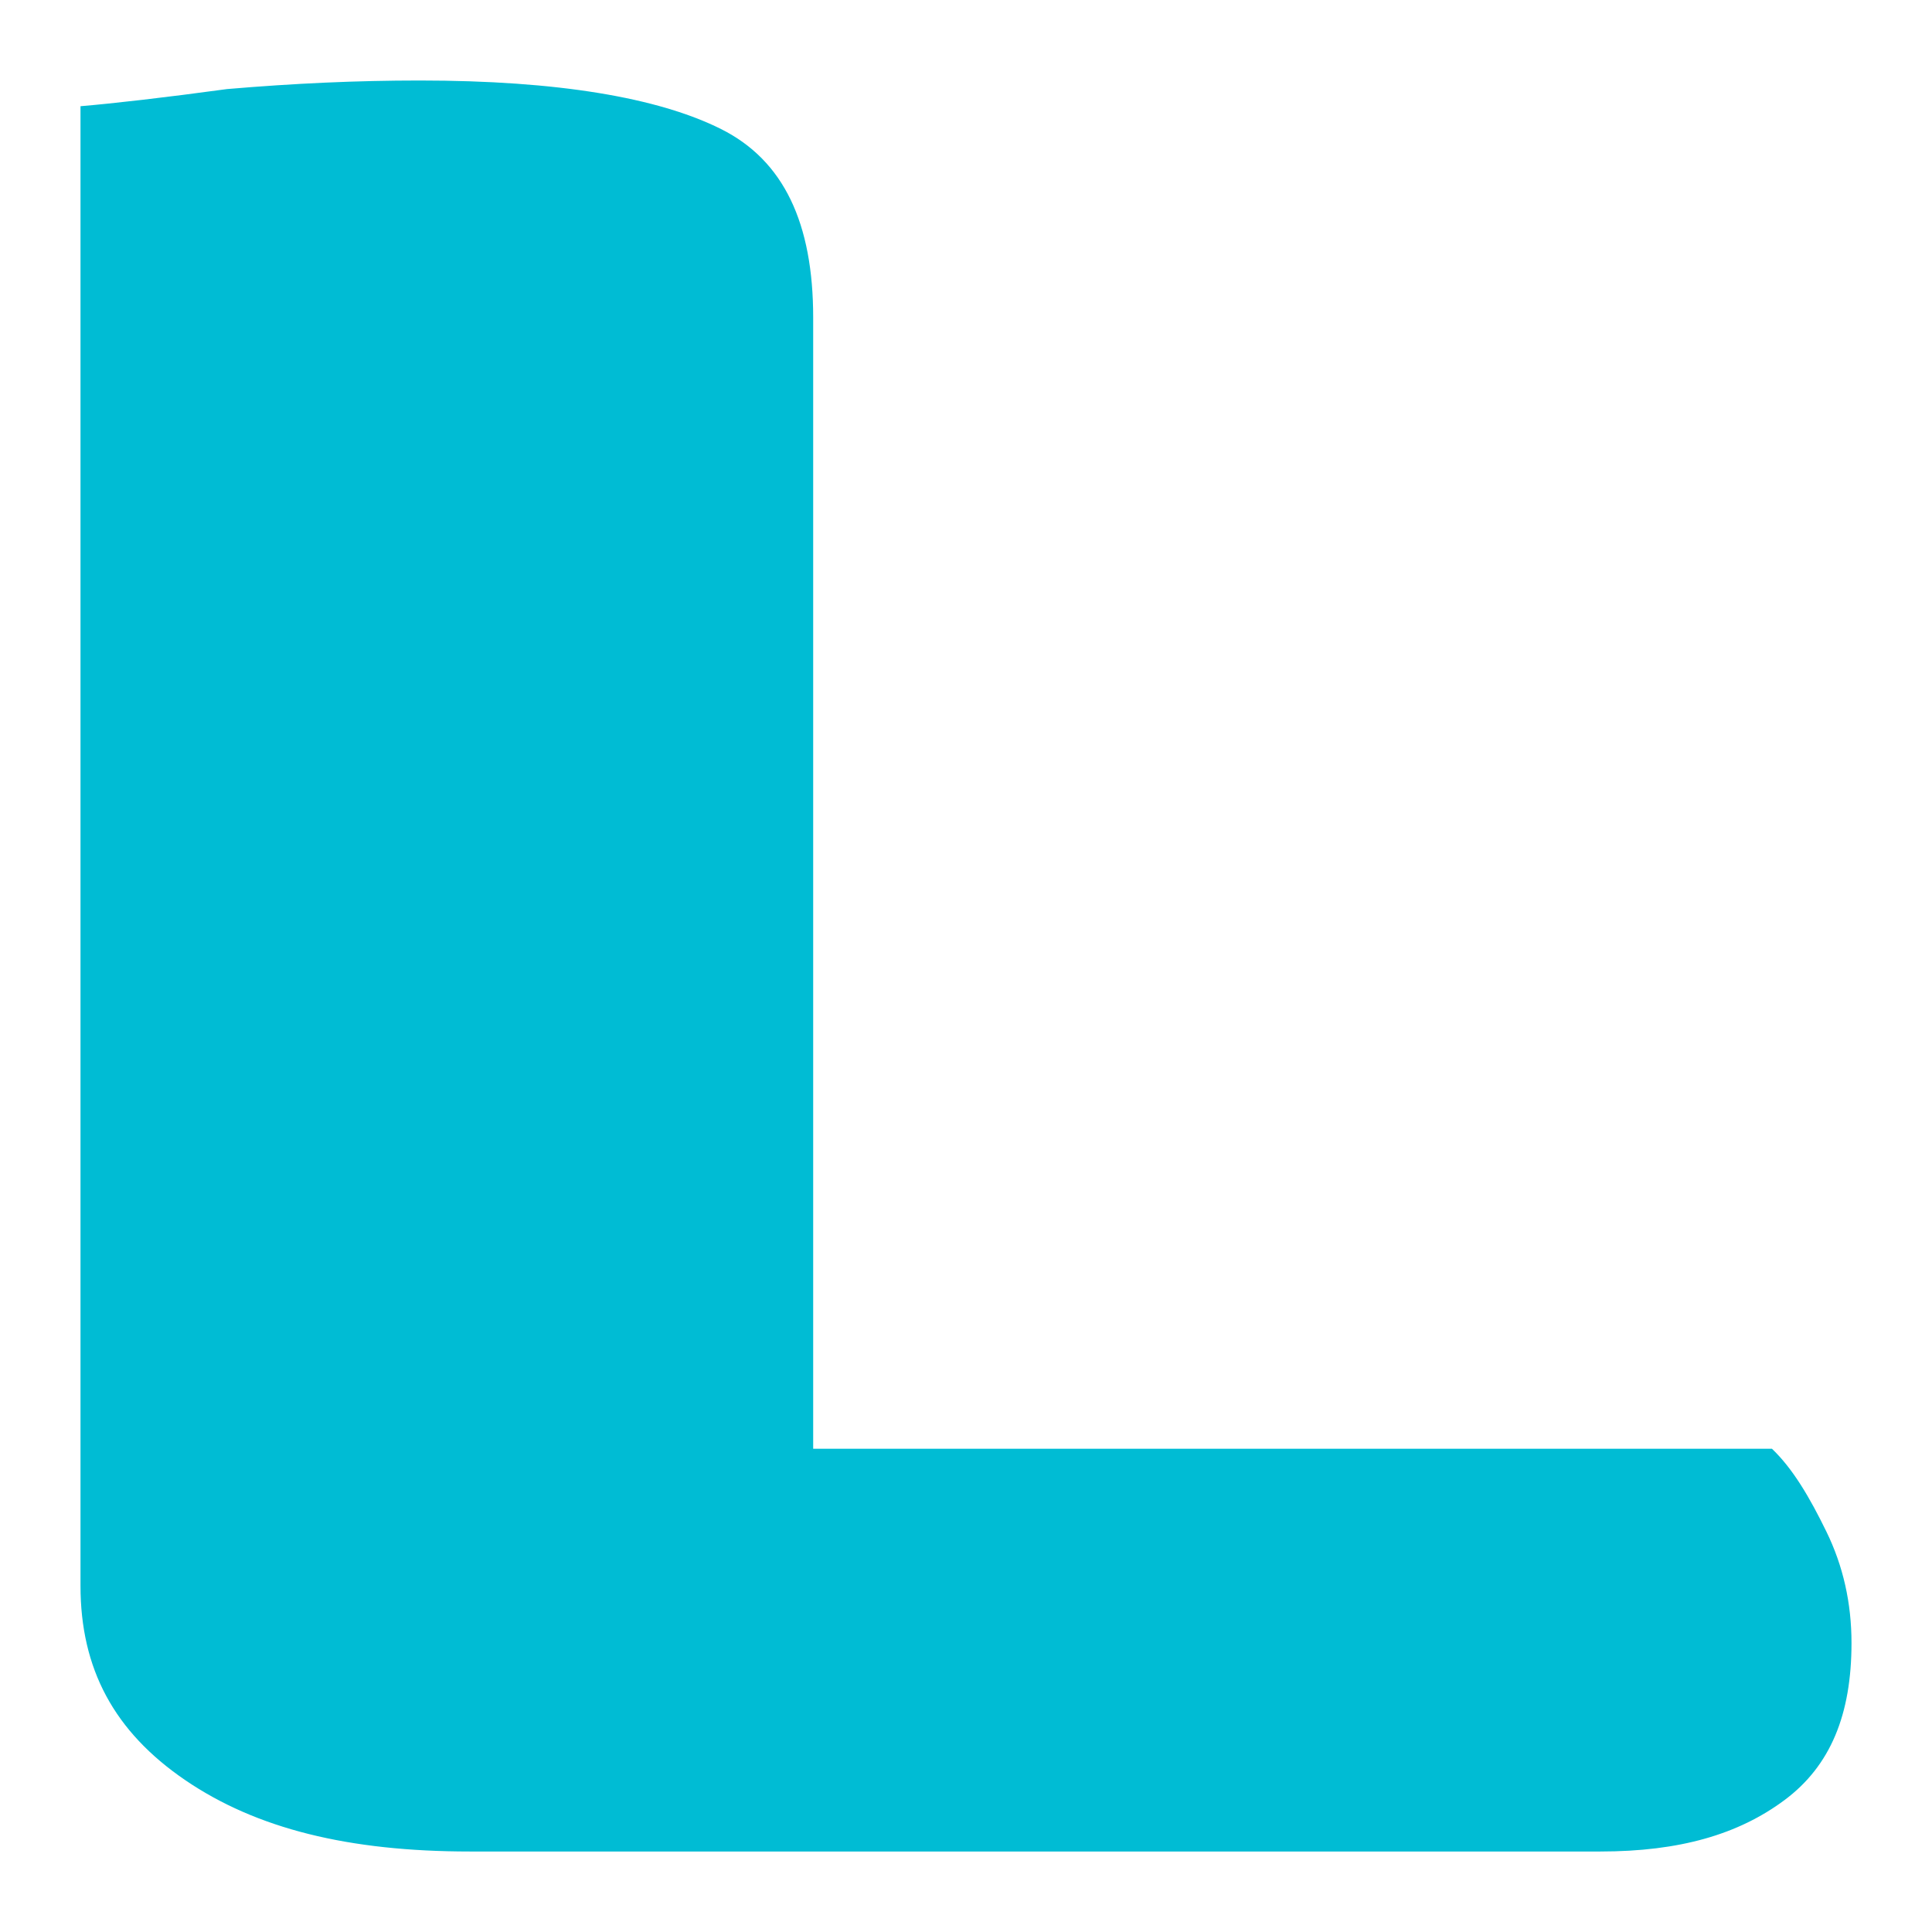
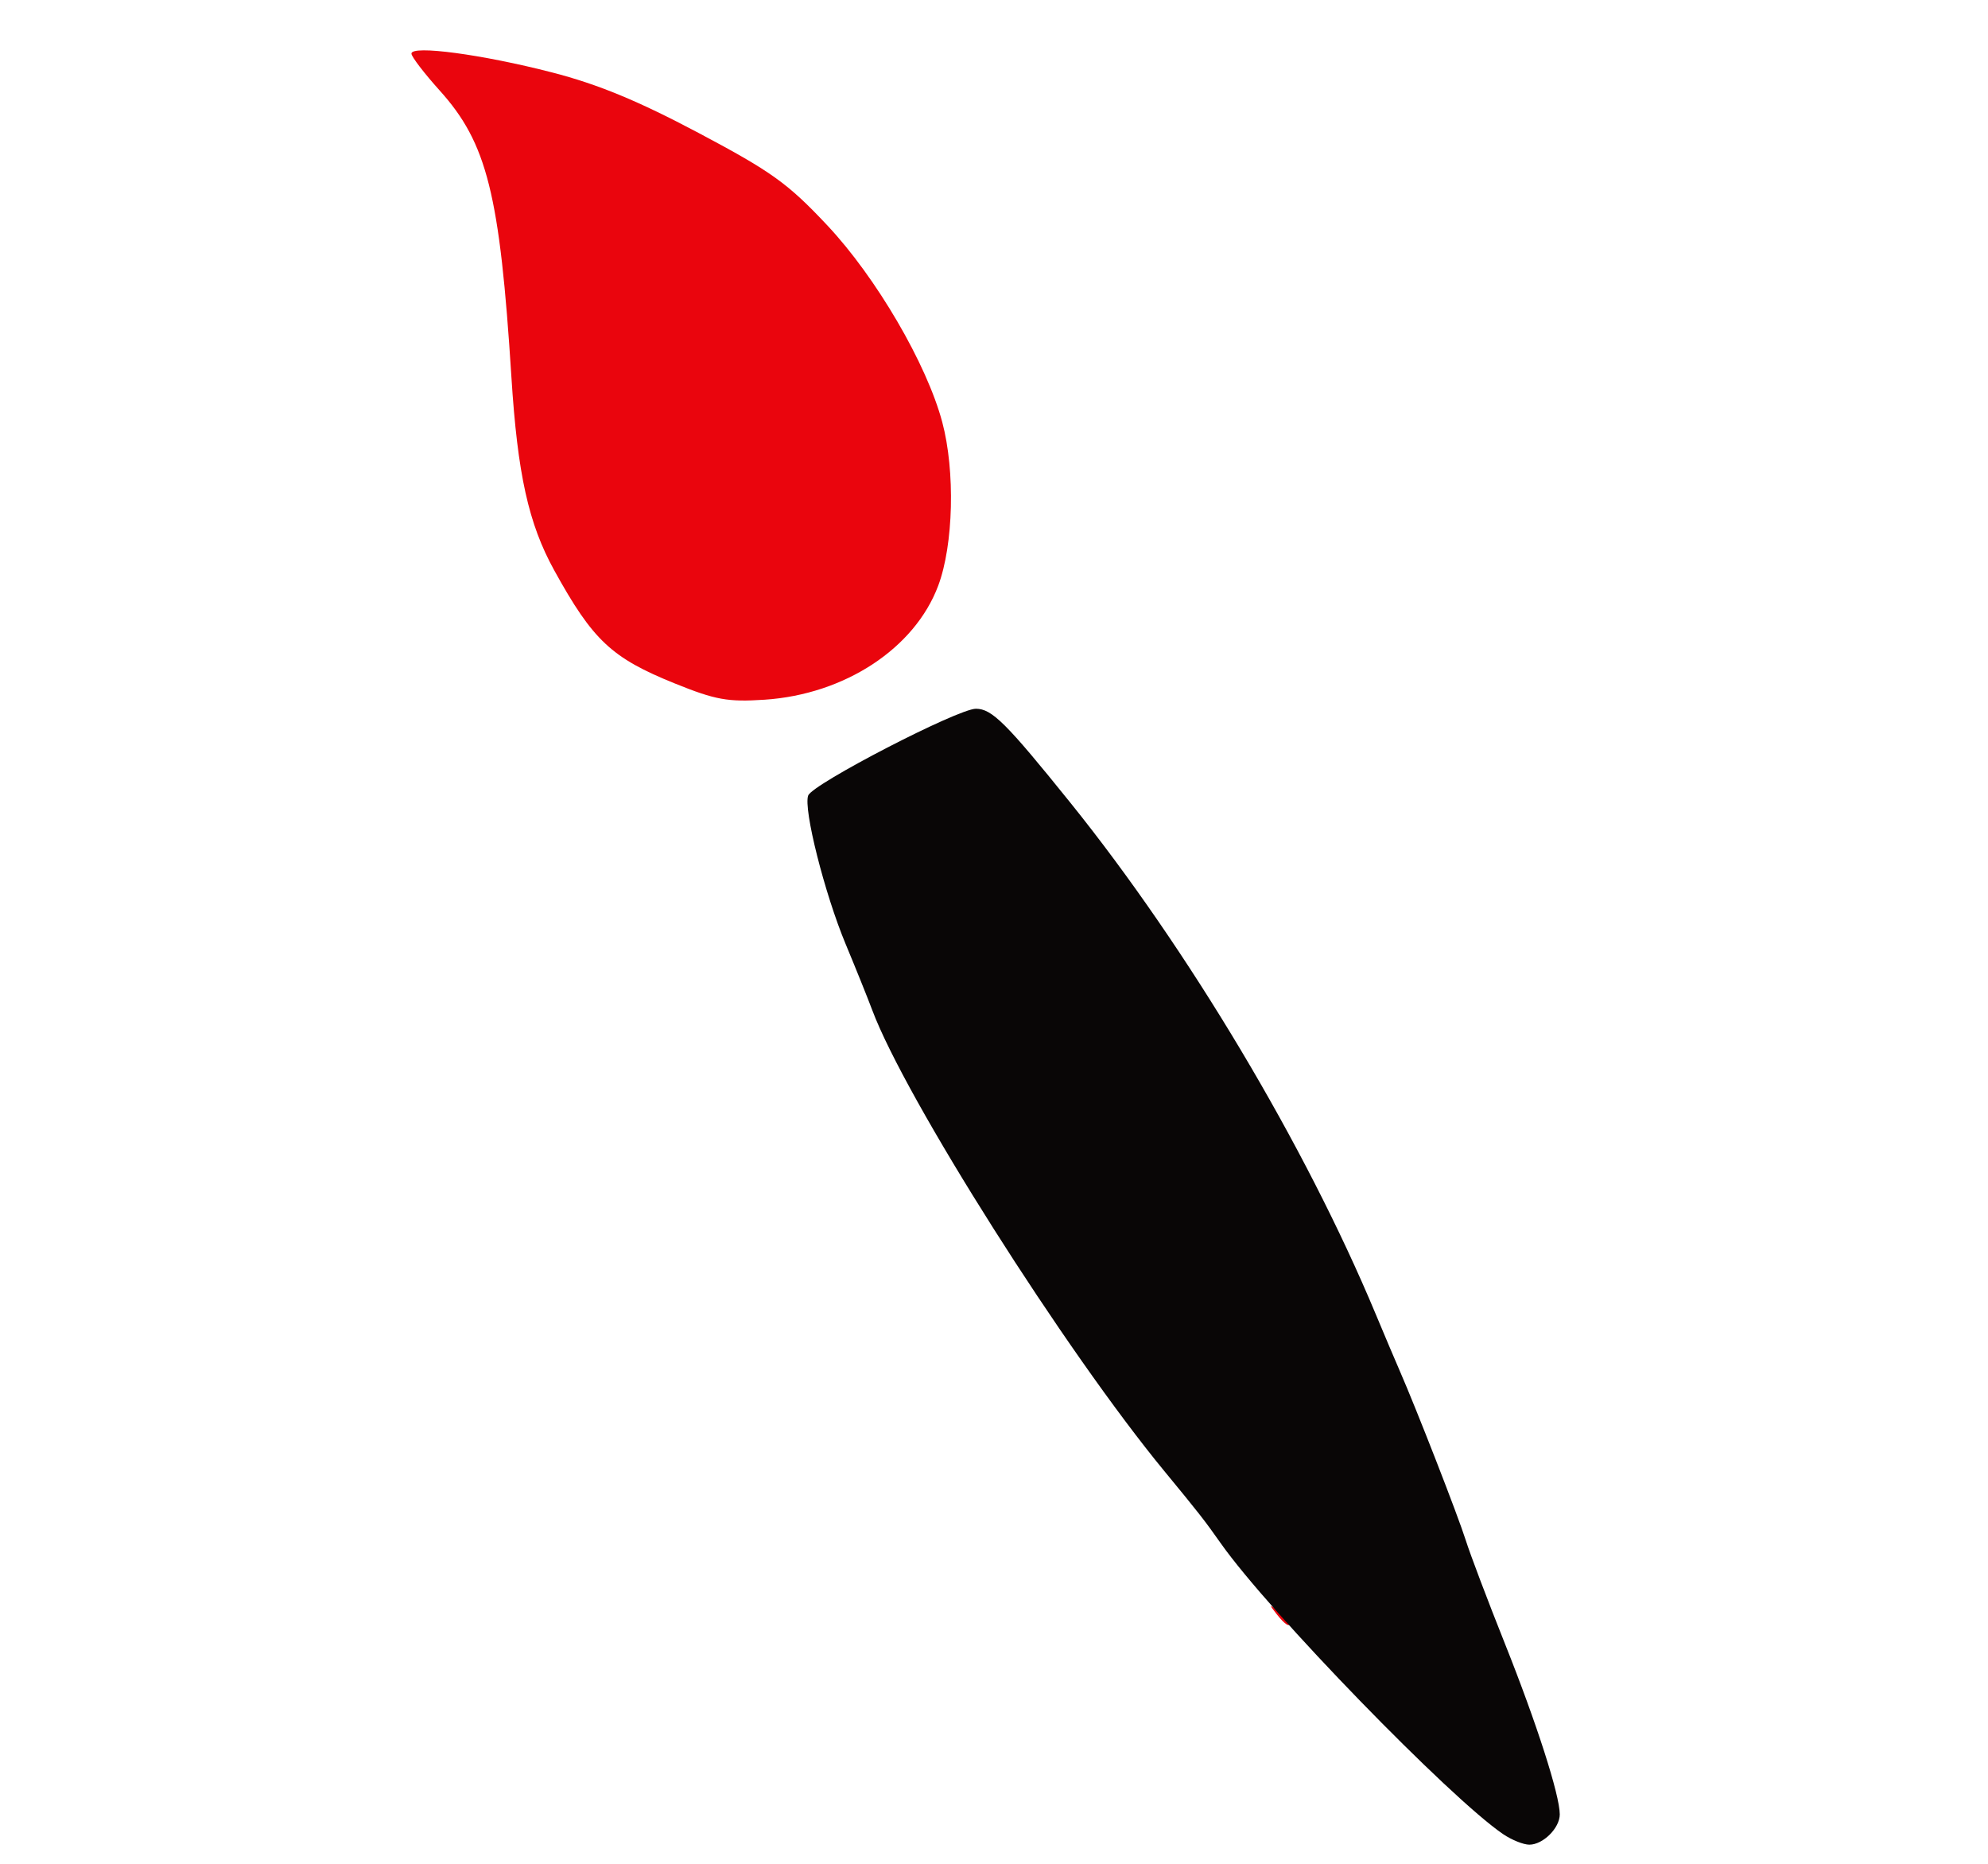
- <svg xmlns="http://www.w3.org/2000/svg" width="100%" height="100%" viewBox="0 0 250 250" version="1.1" xml:space="preserve" style="fill-rule:evenodd;clip-rule:evenodd;stroke-linejoin:round;stroke-miterlimit:2;">
-   <g transform="matrix(1,0,0,0.682258,0,-149.346)">
-     <g transform="matrix(541.765,0,0,541.765,-24.7981,568.437)">
-       <path d="M0.065,-0.442l0.175,0l-0,0.436l-0.082,0.009c-0.029,0 -0.051,-0.008 -0.068,-0.025c-0.017,-0.017 -0.025,-0.039 -0.025,-0.068l-0,-0.352Zm0.093,0.445l-0,-0.141l0.311,0c0.005,0.007 0.009,0.017 0.013,0.029c0.004,0.012 0.006,0.025 0.006,0.039c-0,0.025 -0.005,0.043 -0.016,0.055c-0.011,0.012 -0.025,0.018 -0.044,0.018l-0.27,0Zm0.082,-0.214l-0.175,0l-0,-0.397c0.008,-0.001 0.02,-0.003 0.035,-0.006c0.016,-0.002 0.031,-0.003 0.046,-0.003c0.033,0 0.057,0.006 0.072,0.017c0.015,0.011 0.022,0.033 0.022,0.066l-0,0.323Z" style="fill:#00bcd4;fill-rule:nonzero;" />
+ <svg xmlns="http://www.w3.org/2000/svg" version="1.1" id="svg1" width="854.667" height="801.333" viewBox="0 0 854.667 801.333">
+   <defs id="defs1" />
+   <g id="g1">
+     <g id="g2" transform="matrix(4.046936,0,0,4.046936,-1053.435,-1079.358)">
+       <path style="fill:#ea050d" d="m 395.915,438.167 c -0.829,-1.057 -0.806,-1.081 0.252,-0.252 0.642,0.503 1.167,1.028 1.167,1.167 0,0.549 -0.547,0.196 -1.418,-0.915 z m -63.915,-98.85 c -6.739,-2.723 -8.705,-4.568 -12.82,-12.023 -2.73,-4.946 -3.896,-10.213 -4.549,-20.546 -1.226,-19.399 -2.585,-24.832 -7.609,-30.414 -1.65,-1.833 -3.005,-3.601 -3.01,-3.928 -0.016,-0.925 7.527,0.084 14.945,2 4.892,1.264 9.113,3.008 15.572,6.433 7.751,4.111 9.462,5.341 13.667,9.818 5.194,5.532 10.562,14.722 12.207,20.9 1.387,5.209 1.194,13.029 -0.429,17.366 -2.494,6.666 -9.935,11.553 -18.445,12.116 -3.909,0.258 -5.209,0.023 -9.527,-1.722 z" id="path3" />
+       <path style="fill:#090606" d="m 419.982,461.546 c -5.677,-3.858 -24.869,-23.624 -29.984,-30.88 -1.743,-2.473 -2.297,-3.181 -5.997,-7.674 -10.539,-12.797 -27.538,-39.625 -31.042,-48.992 -0.48,-1.283 -1.749,-4.433 -2.819,-7 -2.241,-5.374 -4.515,-14.392 -3.979,-15.787 0.473,-1.233 15.903,-9.213 17.814,-9.213 1.698,0 3.2,1.493 10.014,9.953 12.488,15.505 24.982,36.427 32.465,54.366 0.921,2.208 2.068,4.915 2.549,6.015 1.769,4.046 6.197,15.412 7.013,18 0.462,1.467 2.337,6.417 4.166,11 3.368,8.439 5.819,16.07 5.819,18.117 0,1.449 -1.776,3.216 -3.233,3.216 -0.626,0 -1.879,-0.504 -2.786,-1.12 z" id="path2" />
    </g>
-     <g transform="matrix(541.765,0,0,541.765,253.127,568.437)" />
  </g>
</svg>
